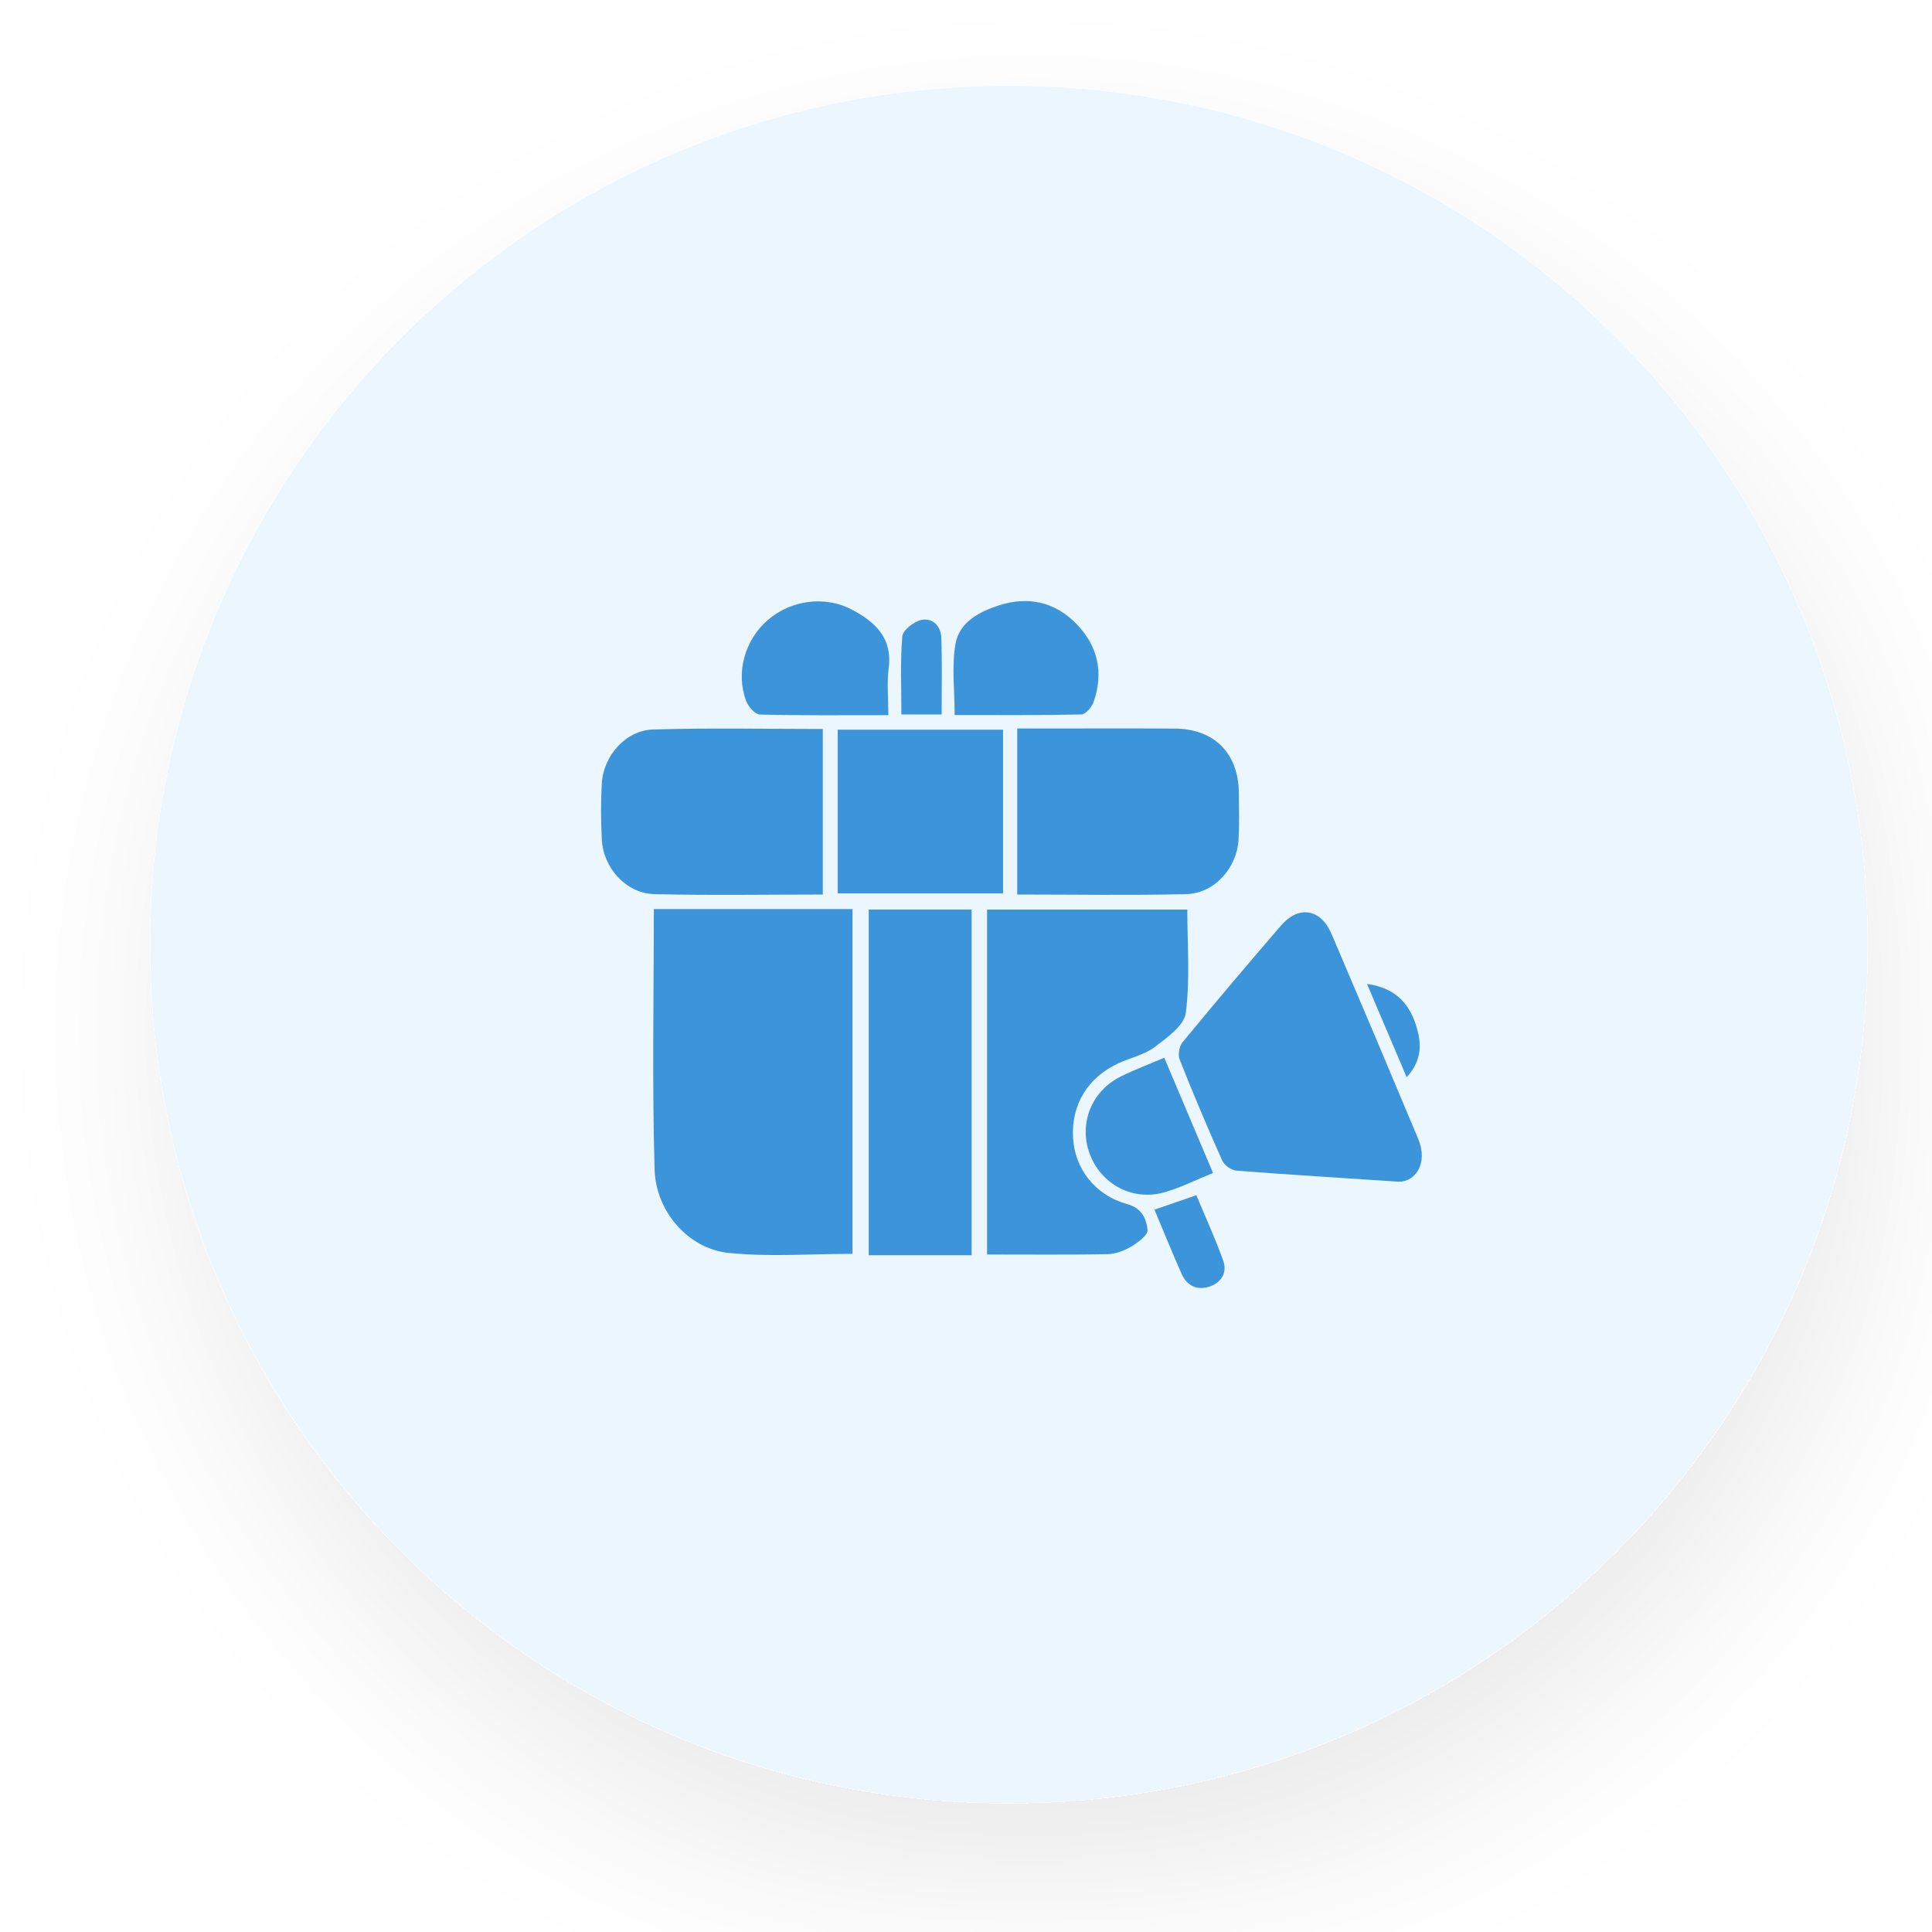
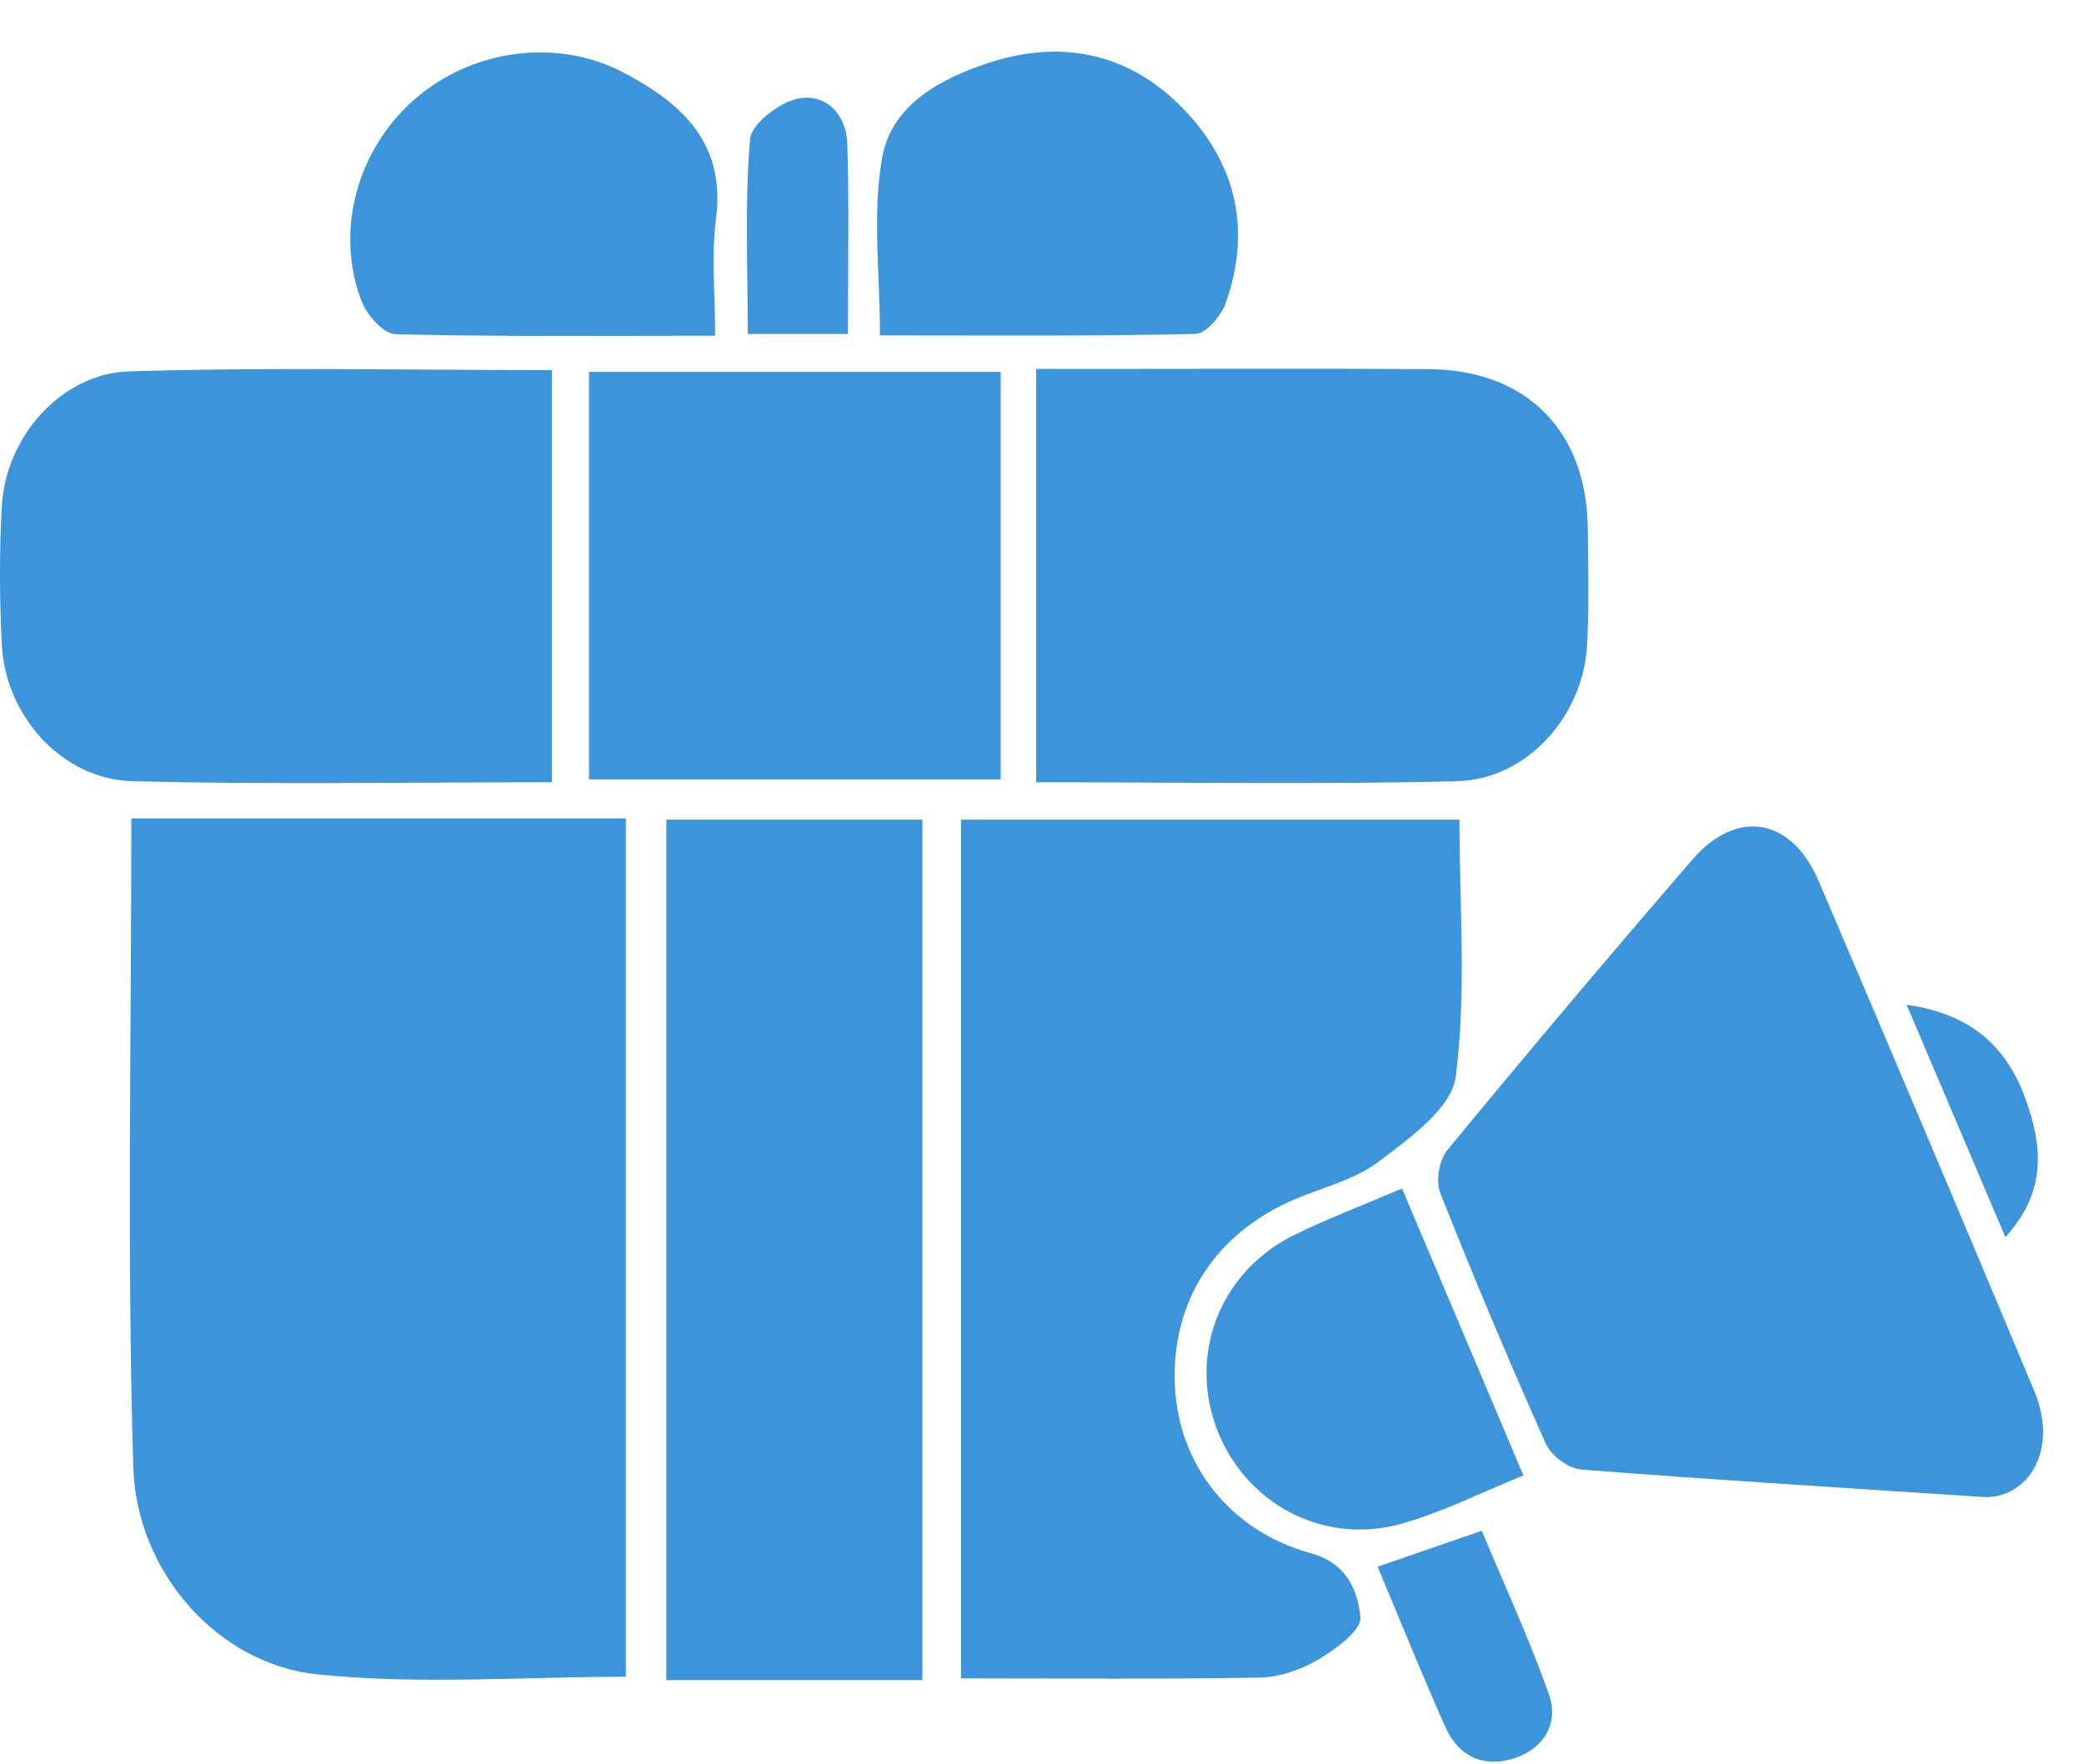
- <svg xmlns="http://www.w3.org/2000/svg" width="100%" height="100%" viewBox="0 0 90 90" fill="none">
-   <g id="Group 1171277985">
-     <g id="Ellipse 1825" filter="url(#filter0_d_1841_46195)">
-       <circle cx="47" cy="44" r="40" fill="#EBF6FF" />
-     </g>
-     <g id="Group 1171277984">
-       <path id="Vector" d="M30.458 42.348H39.712V58.409C37.773 58.409 35.84 58.56 33.944 58.366C32.088 58.176 30.552 56.467 30.494 54.477C30.375 50.468 30.458 46.453 30.458 42.348Z" fill="#3C95DB" />
-       <path id="Vector_2" d="M45.981 58.44V42.371H55.309C55.309 43.972 55.443 45.598 55.24 47.181C55.165 47.773 54.364 48.341 53.785 48.778C53.309 49.137 52.669 49.27 52.112 49.526C50.672 50.188 49.899 51.462 49.986 53.005C50.067 54.445 51.016 55.682 52.513 56.093C53.203 56.282 53.405 56.788 53.457 57.296C53.48 57.534 53.001 57.89 52.682 58.079C52.357 58.272 51.951 58.418 51.577 58.425C49.742 58.458 47.904 58.44 45.981 58.44Z" fill="#3C95DB" />
-       <path id="Vector_3" d="M65.15 55.048C62.377 54.865 59.982 54.719 57.591 54.532C57.355 54.513 57.028 54.275 56.931 54.054C56.238 52.502 55.578 50.936 54.952 49.355C54.865 49.134 54.934 48.738 55.087 48.552C56.595 46.723 58.124 44.909 59.675 43.115C60.505 42.156 61.527 42.334 62.032 43.514C63.39 46.691 64.736 49.873 66.069 53.062C66.536 54.181 65.94 55.061 65.152 55.048H65.15Z" fill="#3C95DB" />
-       <path id="Vector_4" d="M45.262 58.473H40.469V42.371H45.262V58.473Z" fill="#3C95DB" />
-       <path id="Vector_5" d="M47.387 41.67V33.937C47.755 33.937 48.104 33.937 48.453 33.937C50.545 33.937 52.639 33.927 54.731 33.941C56.563 33.952 57.693 35.094 57.71 36.928C57.717 37.654 57.737 38.381 57.697 39.104C57.623 40.44 56.567 41.62 55.258 41.652C52.667 41.716 50.074 41.67 47.387 41.67Z" fill="#3C95DB" />
-       <path id="Vector_6" d="M38.331 41.671C35.66 41.671 33.067 41.718 30.475 41.651C29.166 41.617 28.101 40.432 28.034 39.099C27.99 38.236 27.987 37.367 28.034 36.504C28.104 35.215 29.142 34.023 30.416 33.983C33.033 33.902 35.653 33.959 38.329 33.959V41.669L38.331 41.671Z" fill="#3C95DB" />
-       <path id="Vector_7" d="M46.726 33.992V41.617H39.023V33.992H46.726Z" fill="#3C95DB" />
-       <path id="Vector_8" d="M41.381 33.315C39.292 33.315 37.346 33.335 35.399 33.286C35.178 33.281 34.866 32.929 34.767 32.673C34.258 31.352 34.687 29.818 35.768 28.883C36.839 27.954 38.42 27.736 39.671 28.393C40.759 28.965 41.584 29.709 41.398 31.132C41.309 31.811 41.383 32.512 41.383 33.317L41.381 33.315Z" fill="#3C95DB" />
-       <path id="Vector_9" d="M44.471 33.309C44.471 32.132 44.327 31.027 44.513 29.981C44.691 28.982 45.631 28.489 46.545 28.197C47.9 27.765 49.155 28.038 50.154 29.074C51.145 30.102 51.422 31.342 50.944 32.7C50.86 32.94 50.573 33.278 50.374 33.282C48.434 33.325 46.495 33.309 44.473 33.309H44.471Z" fill="#3C95DB" />
-       <path id="Vector_10" d="M56.507 54.643C55.699 54.968 54.977 55.339 54.211 55.55C52.747 55.954 51.29 55.159 50.766 53.76C50.241 52.361 50.834 50.833 52.202 50.152C52.844 49.833 53.518 49.58 54.236 49.273C55.005 51.092 55.739 52.827 56.507 54.641V54.643Z" fill="#3C95DB" />
-       <path id="Vector_11" d="M43.867 33.282H41.991C41.991 32.053 41.932 30.841 42.033 29.641C42.058 29.351 42.581 28.949 42.931 28.878C43.454 28.773 43.836 29.177 43.853 29.718C43.89 30.877 43.865 32.038 43.865 33.282H43.867Z" fill="#3C95DB" />
-       <path id="Vector_12" d="M53.78 56.35C54.426 56.127 55.019 55.922 55.73 55.678C56.156 56.702 56.617 57.7 56.984 58.732C57.173 59.265 56.908 59.74 56.359 59.928C55.782 60.124 55.299 59.912 55.049 59.352C54.608 58.368 54.208 57.366 53.78 56.352V56.35Z" fill="#3C95DB" />
-       <path id="Vector_13" d="M63.68 45.834C64.972 46.02 65.599 46.699 65.933 47.673C66.216 48.501 66.302 49.336 65.529 50.183C64.907 48.719 64.33 47.361 63.68 45.834Z" fill="#3C95DB" />
-     </g>
-   </g>
-   <defs>
-     <filter id="filter0_d_1841_46195" x="0" y="0" width="96" height="96" filterUnits="userSpaceOnUse" color-interpolation-filters="sRGB">
-       <feFlood flood-opacity="0" result="BackgroundImageFix" />
-       <feColorMatrix in="SourceAlpha" type="matrix" values="0 0 0 0 0 0 0 0 0 0 0 0 0 0 0 0 0 0 127 0" result="hardAlpha" />
-       <feOffset dx="1" dy="4" />
-       <feGaussianBlur stdDeviation="4" />
-       <feComposite in2="hardAlpha" operator="out" />
-       <feColorMatrix type="matrix" values="0 0 0 0 0 0 0 0 0 0 0 0 0 0 0 0 0 0 0.08 0" />
-       <feBlend mode="normal" in2="BackgroundImageFix" result="effect1_dropShadow_1841_46195" />
-       <feBlend mode="normal" in="SourceGraphic" in2="effect1_dropShadow_1841_46195" result="shape" />
-     </filter>
-   </defs>
+ <svg xmlns="http://www.w3.org/2000/svg" width="100%" height="100%" viewBox="0 0 39 33" fill="none">
+   <path d="M2.458 15.315H11.712V31.377C9.773 31.377 7.84 31.528 5.944 31.333C4.088 31.144 2.552 29.434 2.494 27.444C2.375 23.436 2.458 19.421 2.458 15.315Z" fill="#3C95DB" />
+   <path d="M17.984 31.407V15.338H27.312C27.312 16.939 27.446 18.566 27.243 20.148C27.168 20.74 26.366 21.308 25.788 21.746C25.312 22.104 24.672 22.237 24.115 22.493C22.675 23.155 21.902 24.43 21.989 25.972C22.07 27.412 23.019 28.649 24.516 29.06C25.206 29.249 25.408 29.756 25.459 30.264C25.483 30.502 25.003 30.857 24.685 31.046C24.36 31.239 23.954 31.385 23.58 31.392C21.745 31.425 19.907 31.407 17.984 31.407Z" fill="#3C95DB" />
+   <path d="M37.15 28.015C34.377 27.833 31.982 27.687 29.591 27.499C29.355 27.48 29.028 27.242 28.93 27.021C28.238 25.469 27.578 23.903 26.952 22.322C26.865 22.101 26.934 21.705 27.087 21.519C28.595 19.69 30.124 17.876 31.675 16.082C32.505 15.124 33.527 15.301 34.032 16.482C35.39 19.658 36.736 22.84 38.069 26.029C38.536 27.149 37.94 28.029 37.152 28.015H37.15Z" fill="#3C95DB" />
+   <path d="M17.262 31.44H12.469V15.338H17.262V31.44Z" fill="#3C95DB" />
+   <path d="M19.391 14.638V6.904C19.759 6.904 20.108 6.904 20.457 6.904C22.549 6.904 24.643 6.894 26.735 6.908C28.567 6.92 29.697 8.061 29.714 9.895C29.721 10.621 29.741 11.349 29.701 12.071C29.627 13.407 28.571 14.588 27.261 14.619C24.671 14.683 22.078 14.638 19.391 14.638Z" fill="#3C95DB" />
+   <path d="M10.331 14.638C7.66 14.638 5.067 14.685 2.475 14.618C1.166 14.584 0.101 13.399 0.034 12.066C-0.01 11.203 -0.013 10.335 0.034 9.471C0.104 8.182 1.142 6.99 2.416 6.95C5.033 6.869 7.653 6.926 10.329 6.926V14.636L10.331 14.638Z" fill="#3C95DB" />
+   <path d="M18.727 6.959V14.584H11.023V6.959H18.727Z" fill="#3C95DB" />
+   <path d="M13.382 6.282C11.293 6.282 9.347 6.302 7.4 6.254C7.179 6.249 6.867 5.897 6.768 5.64C6.259 4.319 6.688 2.785 7.769 1.85C8.84 0.921 10.421 0.703 11.672 1.36C12.76 1.932 13.585 2.676 13.399 4.1C13.31 4.778 13.383 5.479 13.383 6.284L13.382 6.282Z" fill="#3C95DB" />
+   <path d="M16.467 6.276C16.467 5.099 16.323 3.994 16.509 2.948C16.687 1.949 17.627 1.456 18.541 1.164C19.896 0.732 21.151 1.005 22.15 2.041C23.141 3.069 23.418 4.309 22.94 5.667C22.856 5.907 22.57 6.246 22.37 6.249C20.43 6.293 18.491 6.276 16.469 6.276H16.467Z" fill="#3C95DB" />
+   <path d="M28.509 27.61C27.701 27.936 26.979 28.306 26.212 28.517C24.749 28.921 23.292 28.127 22.767 26.727C22.243 25.329 22.836 23.8 24.204 23.119C24.846 22.801 25.52 22.547 26.238 22.241C27.007 24.06 27.741 25.795 28.509 27.609V27.61Z" fill="#3C95DB" />
+   <path d="M15.87 6.249H13.994C13.994 5.02 13.935 3.808 14.036 2.608C14.061 2.318 14.584 1.916 14.934 1.845C15.457 1.74 15.839 2.144 15.856 2.685C15.893 3.844 15.868 5.005 15.868 6.249H15.87Z" fill="#3C95DB" />
+   <path d="M25.781 29.317C26.427 29.094 27.02 28.89 27.731 28.645C28.157 29.669 28.618 30.667 28.985 31.7C29.174 32.233 28.909 32.707 28.36 32.895C27.783 33.091 27.3 32.88 27.05 32.32C26.609 31.336 26.209 30.333 25.781 29.319V29.317Z" fill="#3C95DB" />
+   <path d="M35.68 18.801C36.972 18.987 37.599 19.666 37.933 20.64C38.216 21.468 38.302 22.303 37.529 23.15C36.907 21.686 36.33 20.328 35.68 18.801Z" fill="#3C95DB" />
</svg>
